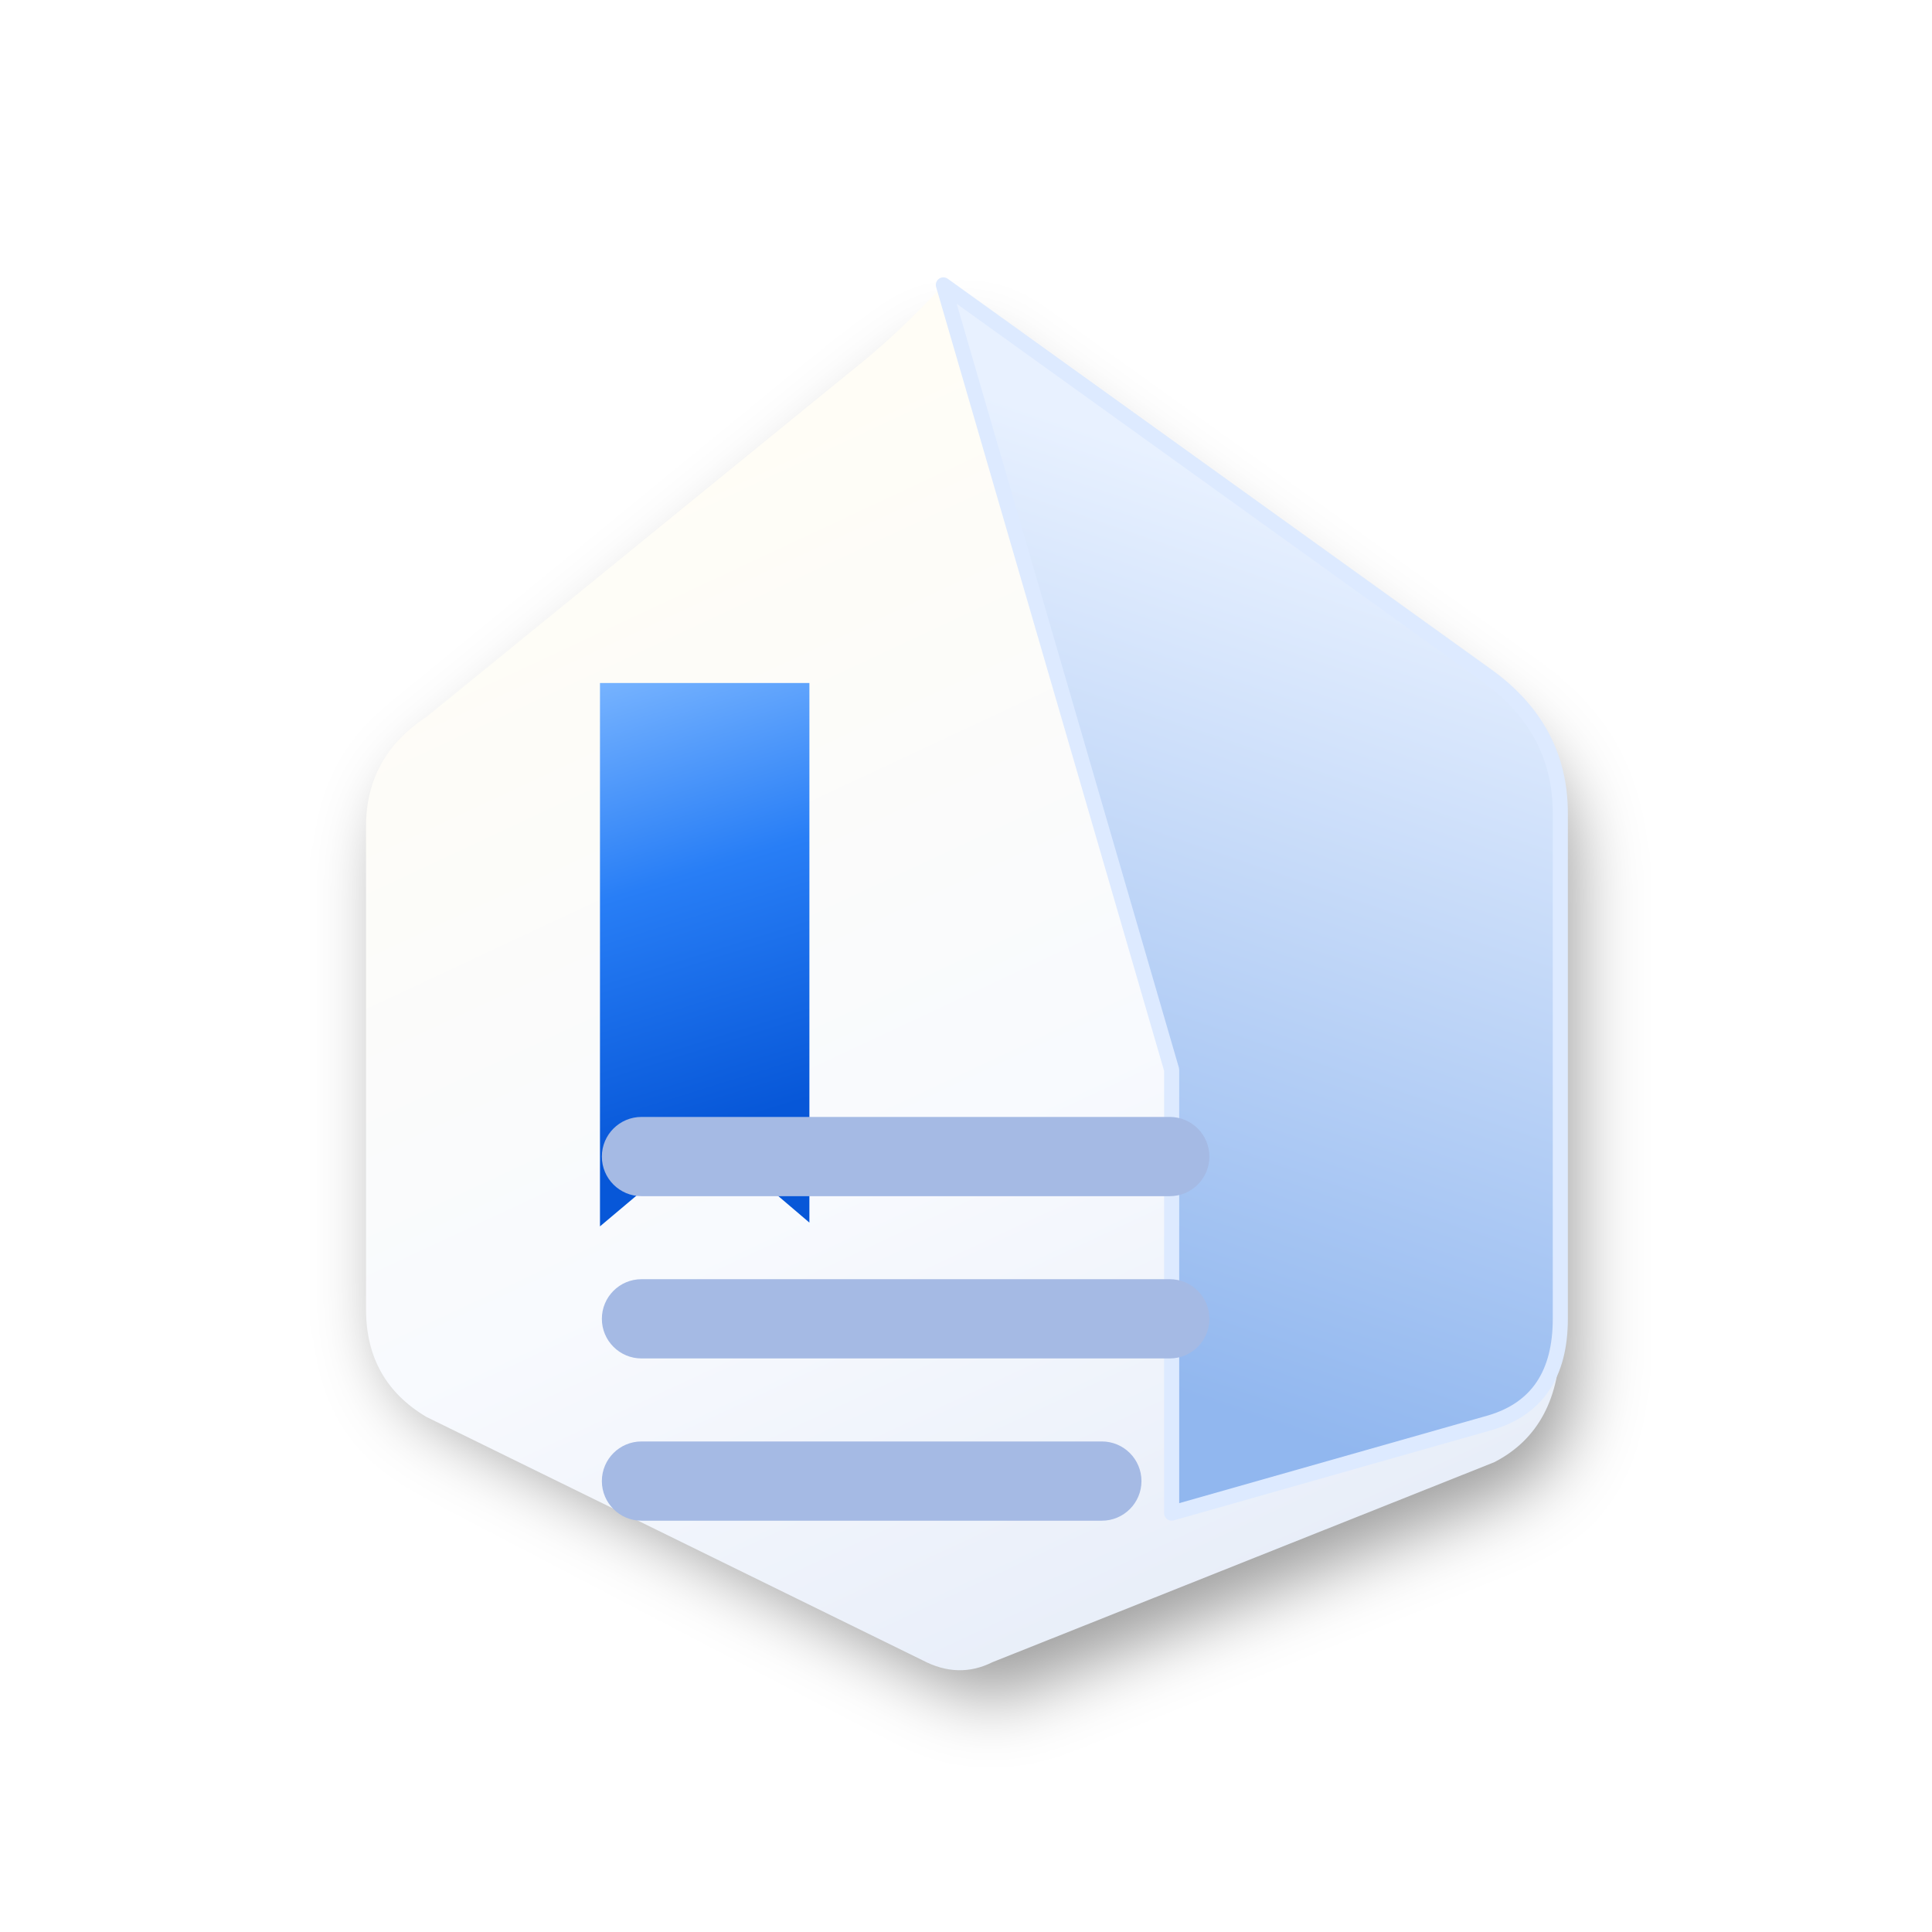
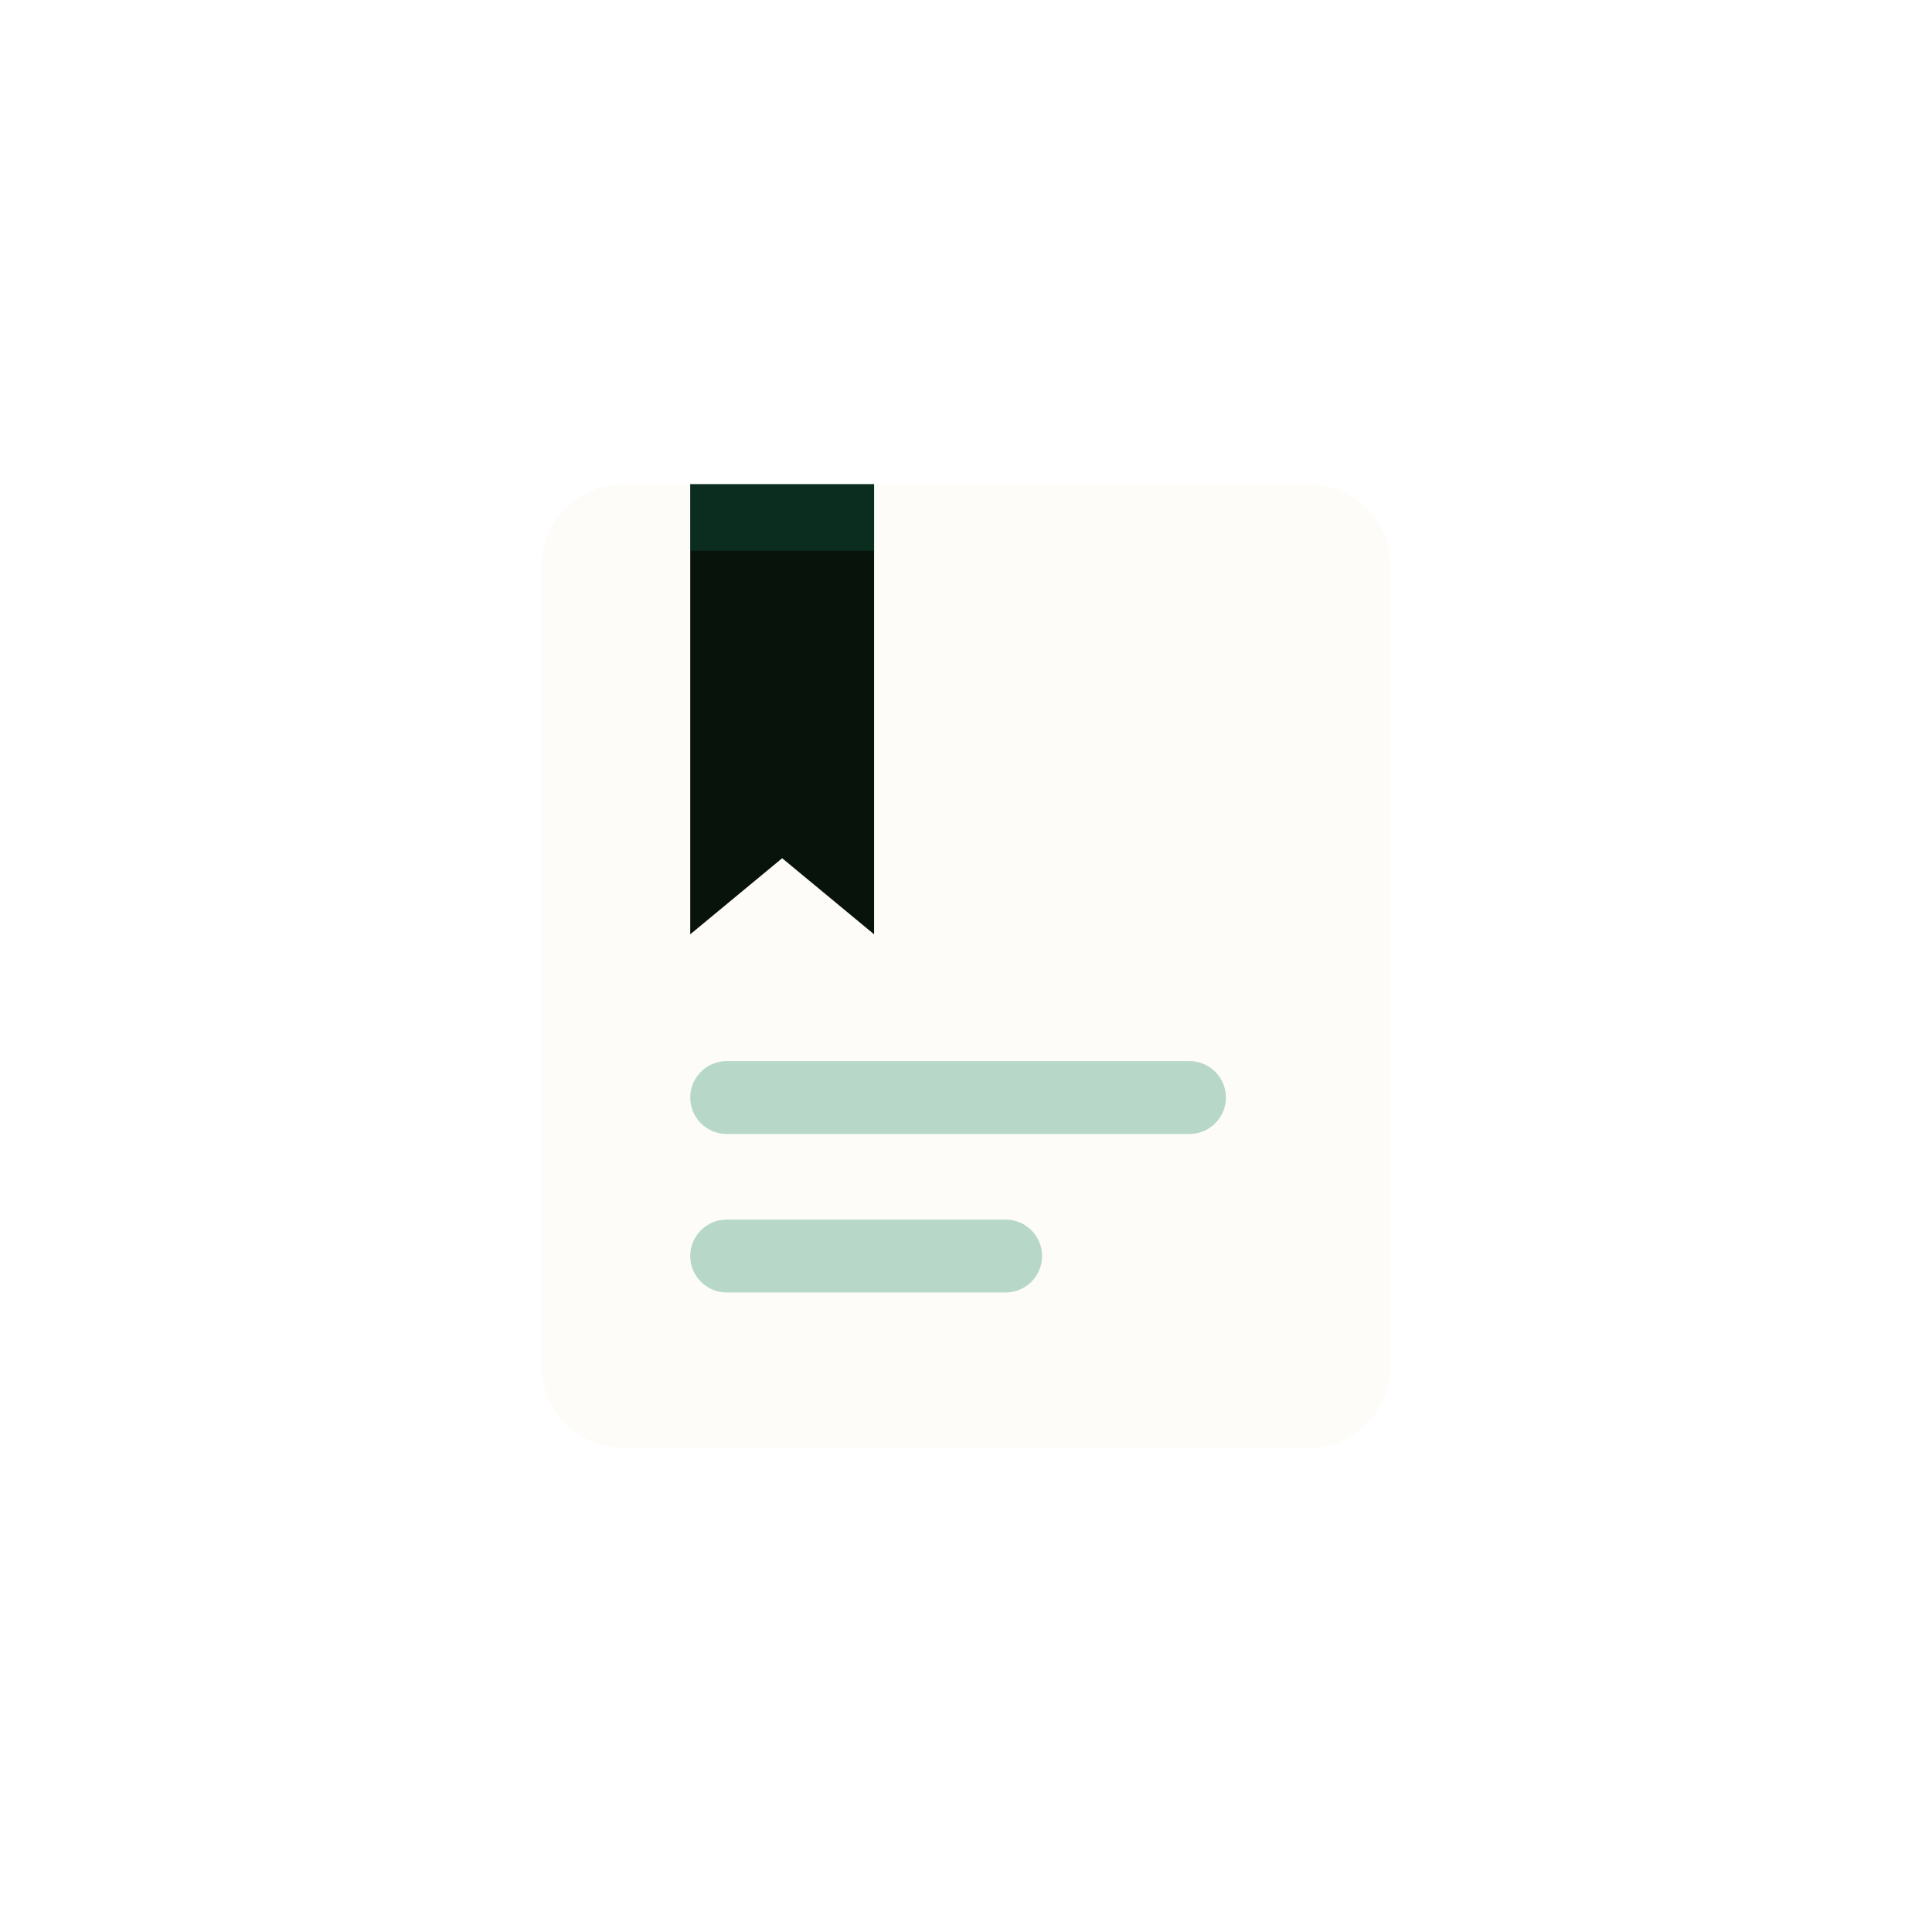
- <svg xmlns="http://www.w3.org/2000/svg" viewBox="0 0 1024 1024" role="img" aria-label="EdgeEver folded note">
-   <defs>
-     <linearGradient id="paper" x1="381" y1="235" x2="662" y2="836" gradientUnits="userSpaceOnUse">
-       <stop stop-color="#FFFDF6" />
-       <stop offset=".58" stop-color="#F8FAFE" />
-       <stop offset="1" stop-color="#E8EEF9" />
-     </linearGradient>
-     <linearGradient id="fold" x1="762" y1="291" x2="610" y2="734" gradientUnits="userSpaceOnUse">
-       <stop stop-color="#E8F1FF" />
-       <stop offset="1" stop-color="#91B7EF" />
-     </linearGradient>
-     <linearGradient id="ribbon" x1="365" y1="345" x2="438" y2="580" gradientUnits="userSpaceOnUse">
-       <stop stop-color="#78B4FF" />
-       <stop offset=".46" stop-color="#287EF6" />
-       <stop offset="1" stop-color="#0757D8" />
-     </linearGradient>
-     <filter id="shadow" x="-30%" y="-25%" width="170%" height="180%">
-       <feGaussianBlur stdDeviation="18" />
-     </filter>
-   </defs>
-   <path d="M500 166 785 370q40 29 40 76v262q0 49-36 67L533 879q-19 9-38-1L227 738q-33-19-33-58V445q0-38 33-60l226-185q24-19 47-34Z" fill="#000000" opacity=".38" filter="url(#shadow)" transform="translate(10 16)" />
-   <path d="M500 151 788 358q39 28 39 74v277q0 48-35 66L526 881q-18 9-37-1L226 751q-32-19-32-57V438q0-37 32-58l226-184q24-19 48-45Z" fill="url(#paper)" />
-   <path d="M500 151 788 358q39 28 39 73v268q0 44-37 55L621 802V567L500 151Z" fill="url(#fold)" />
-   <path d="M500 151 788 358q39 28 39 73v268q0 44-37 55L621 802V567L500 151Z" fill="none" stroke="#DDEAFF" stroke-width="8" stroke-linejoin="round" />
-   <path d="M318 362h111v286l-54-46-57 48V362Z" fill="url(#ribbon)" />
-   <g fill="#A5BAE4">
-     <rect x="319" y="592" width="322" height="42" rx="21" />
-     <rect x="319" y="678" width="322" height="42" rx="21" />
-     <rect x="319" y="764" width="286" height="42" rx="21" />
+ <svg xmlns="http://www.w3.org/2000/svg" viewBox="0 0 1024 1024" role="img" aria-label="EdgeEver bookmark folio">
+   <g transform="translate(512 512) scale(0.84) translate(-512 -512)">
+     <rect x="244" y="208" width="536" height="608" rx="52" fill="#FDFCF9" />
+     <path d="M338 208H454V492L396 444L338 492Z" fill="#07130B" />
+     <path d="M338 208H454V250H338Z" fill="#125E44" opacity=".35" />
+     <rect x="338" y="572" width="338" height="46" rx="23" fill="#B7D8C9" />
+     <rect x="338" y="672" width="222" height="46" rx="23" fill="#B7D8C9" />
  </g>
</svg>
